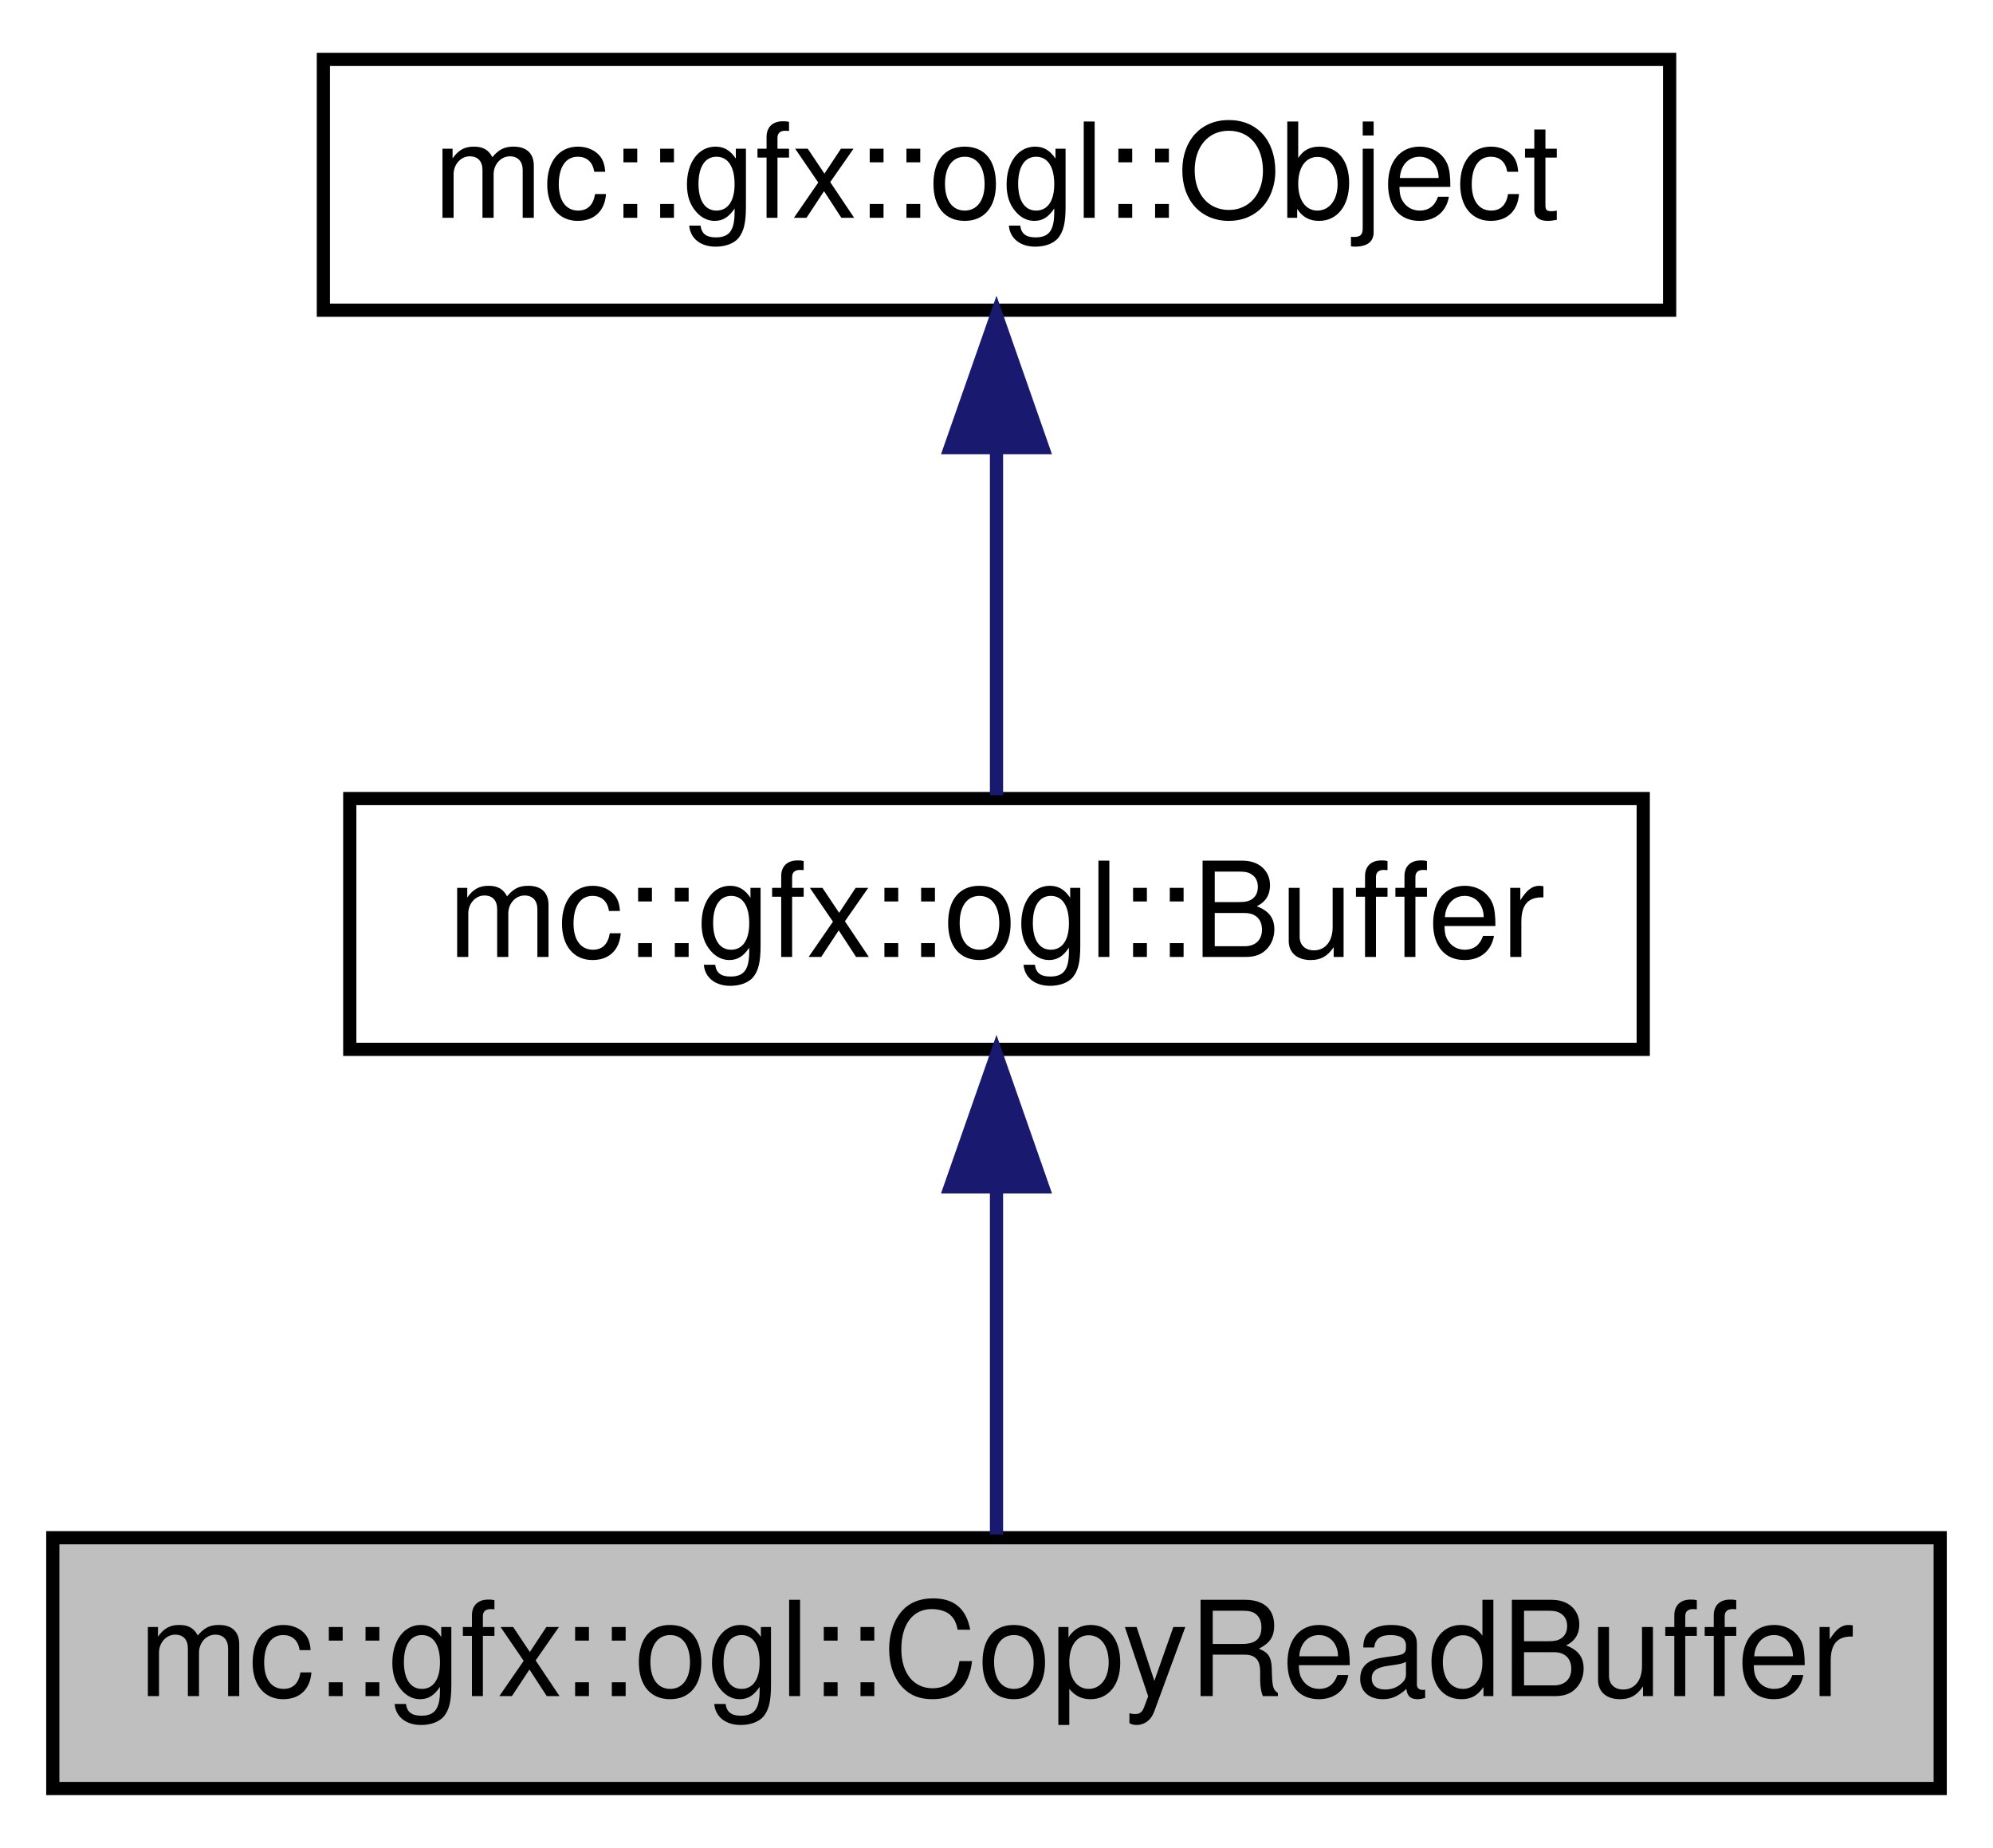
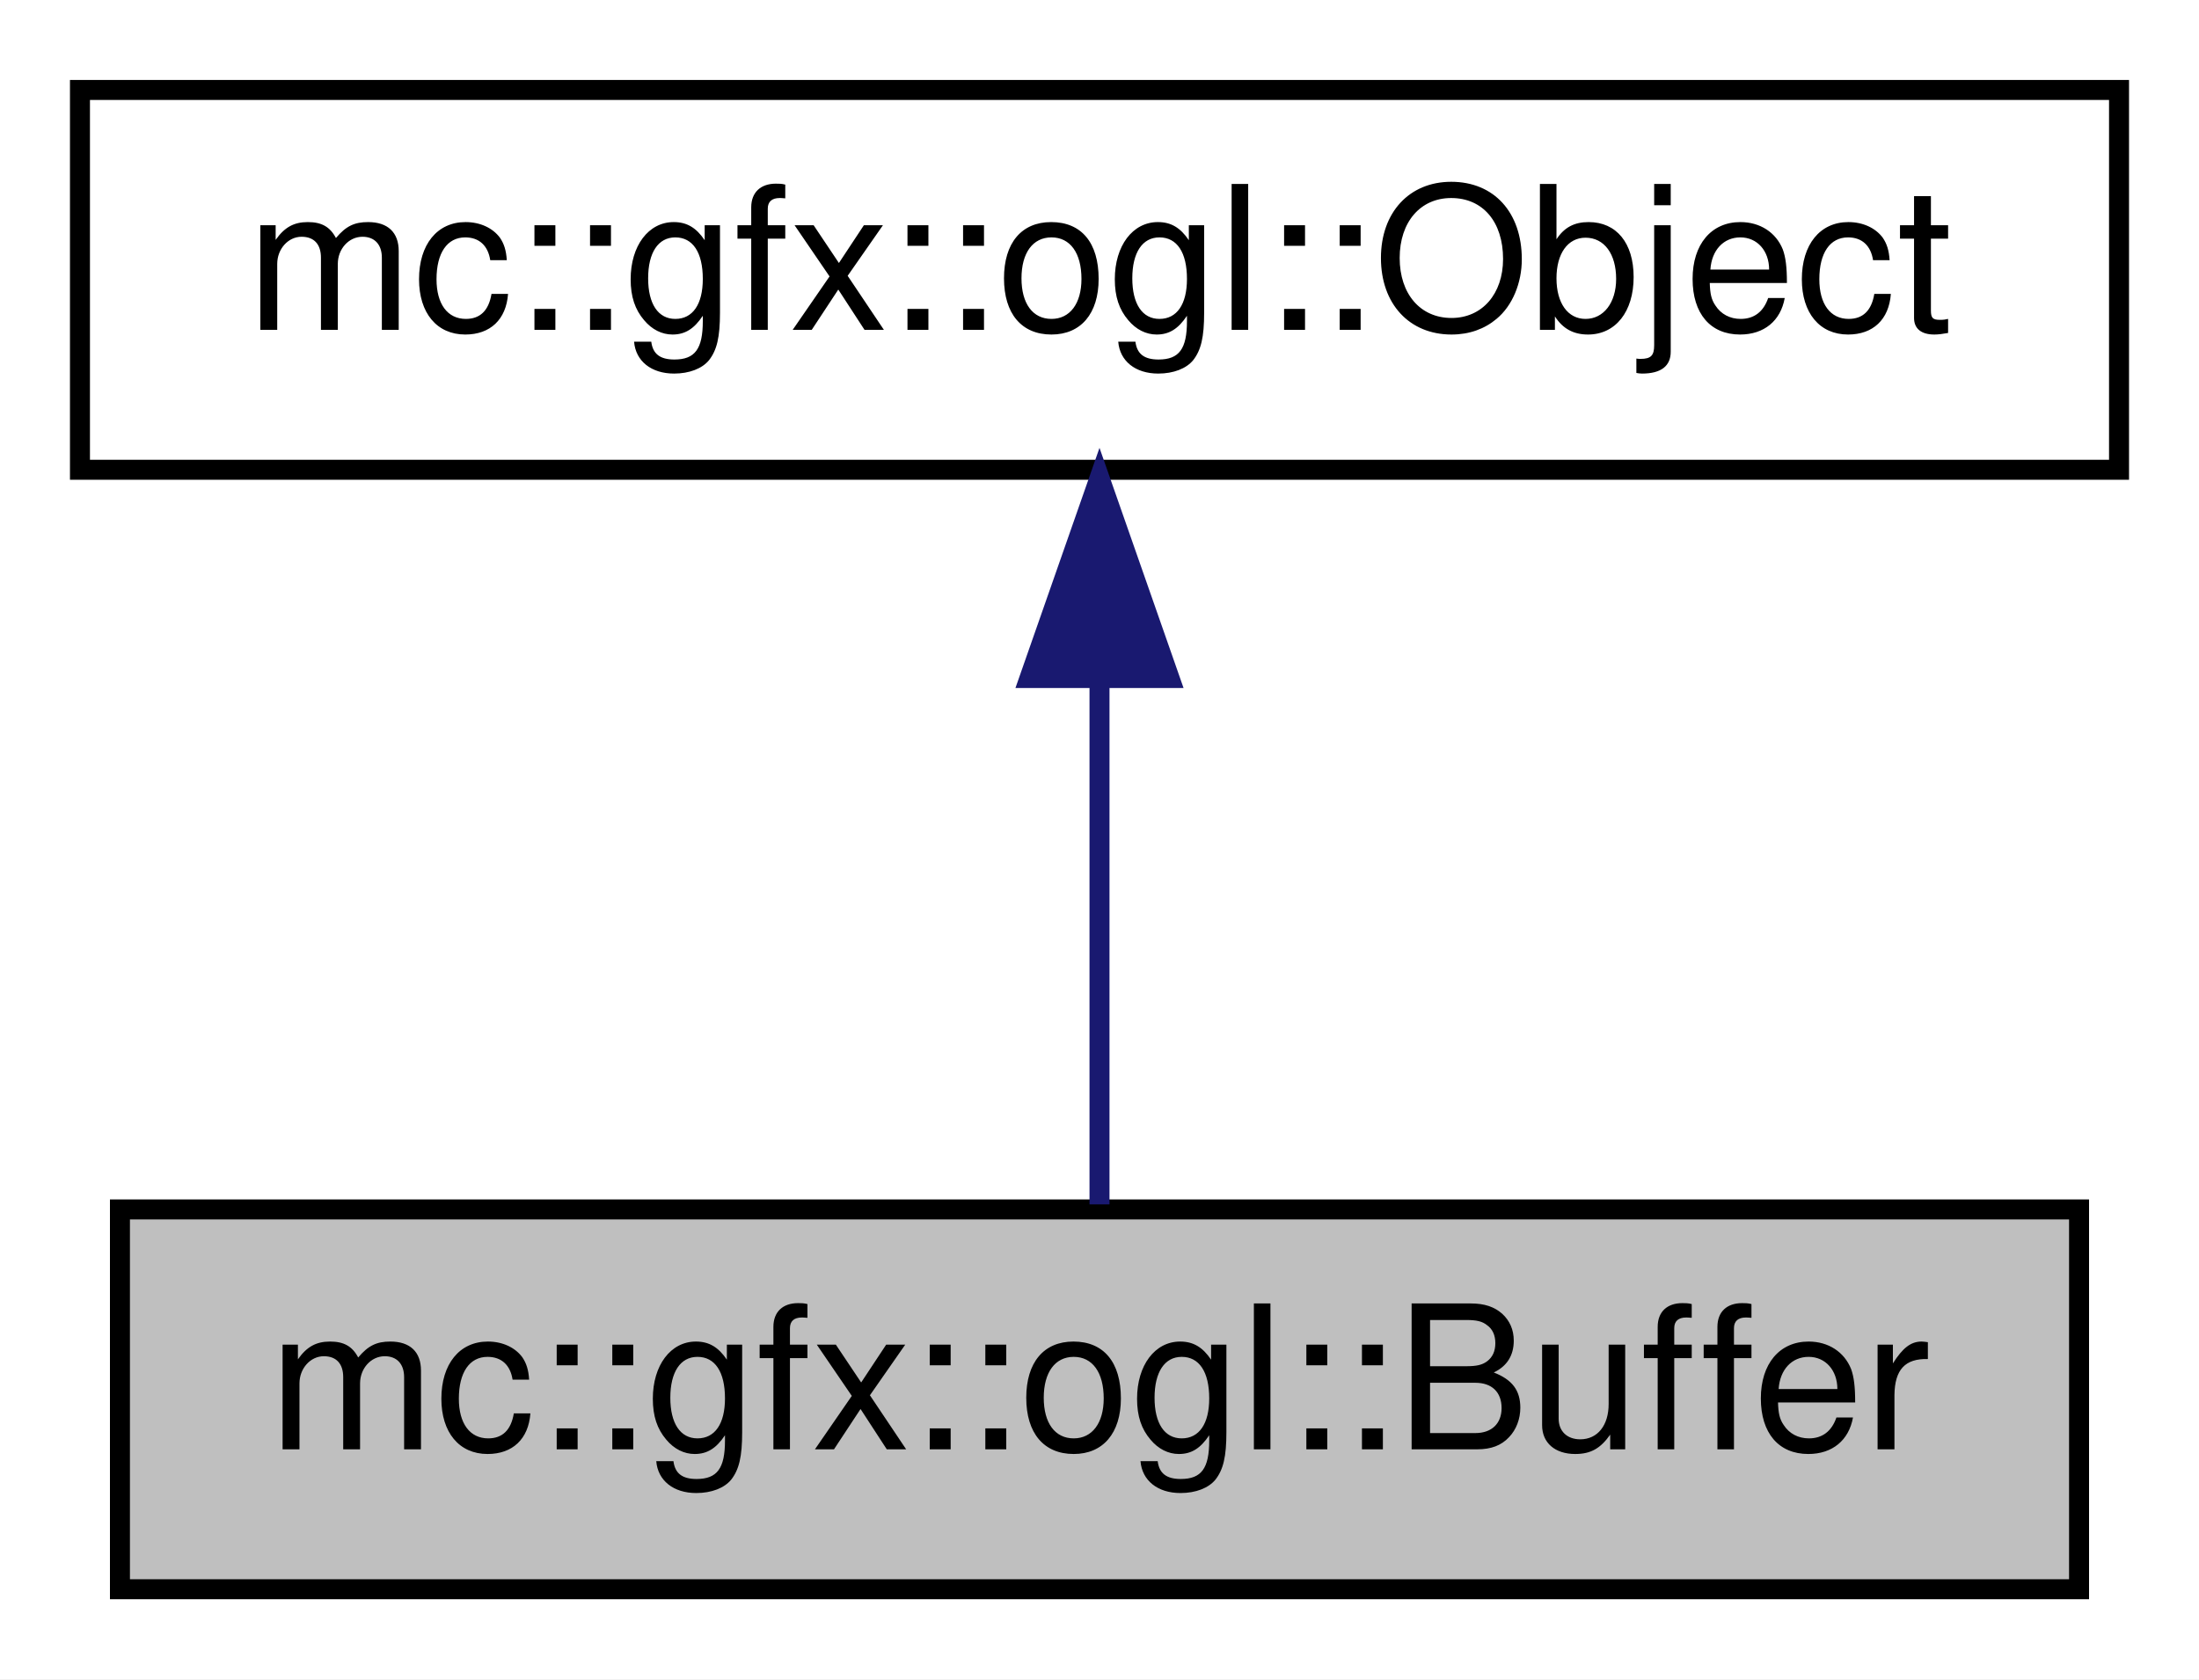
- <svg xmlns="http://www.w3.org/2000/svg" xmlns:xlink="http://www.w3.org/1999/xlink" width="151pt" height="140pt" viewBox="0.00 0.00 151.00 140.00">
-   <g id="graph0" class="graph" transform="scale(1 1) rotate(0) translate(4 136)">
-     <polygon fill="white" stroke="none" points="-4,4 -4,-136 147,-136 147,4 -4,4" />
+ <svg xmlns="http://www.w3.org/2000/svg" xmlns:xlink="http://www.w3.org/1999/xlink" width="110pt" height="84pt" viewBox="0.00 0.00 110.00 84.00">
+   <g id="graph0" class="graph" transform="scale(1 1) rotate(0) translate(4 80)">
+     <polygon fill="white" stroke="none" points="-4,4 -4,-80 106,-80 106,4 -4,4" />
    <g id="node1" class="node">
-       <polygon fill="#bfbfbf" stroke="black" points="0,-0.5 0,-19.5 143,-19.5 143,-0.5 0,-0.5" />
-       <text text-anchor="middle" x="71.5" y="-7.5" font-family="Helvetica,sans-Serif" font-size="10.00">mc::gfx::ogl::CopyReadBuffer</text>
+       <polygon fill="#bfbfbf" stroke="black" points="2,-0.5 2,-19.5 100,-19.5 100,-0.5 2,-0.5" />
+       <text text-anchor="middle" x="51" y="-7.5" font-family="Helvetica,sans-Serif" font-size="10.00">mc::gfx::ogl::Buffer</text>
    </g>
    <g id="node2" class="node">
      <g id="a_node2">
-         <a xlink:href="../../da/da0/a00009.html" target="_top" xlink:title="Represents a sslBuffer of memory in the GPU. ">
-           <polygon fill="white" stroke="black" points="22.5,-56.5 22.5,-75.5 120.5,-75.5 120.5,-56.5 22.5,-56.5" />
-           <text text-anchor="middle" x="71.5" y="-63.5" font-family="Helvetica,sans-Serif" font-size="10.00">mc::gfx::ogl::Buffer</text>
+         <a xlink:href="../../de/d8c/a00036.html" target="_top" xlink:title="Represents a OpenGL object in memory. ">
+           <polygon fill="white" stroke="black" points="0,-56.5 0,-75.5 102,-75.5 102,-56.5 0,-56.5" />
+           <text text-anchor="middle" x="51" y="-63.5" font-family="Helvetica,sans-Serif" font-size="10.00">mc::gfx::ogl::Object</text>
        </a>
      </g>
    </g>
    <g id="edge1" class="edge">
-       <path fill="none" stroke="midnightblue" d="M71.5,-45.804C71.5,-36.91 71.5,-26.78 71.5,-19.751" />
-       <polygon fill="midnightblue" stroke="midnightblue" points="68,-46.083 71.5,-56.083 75,-46.083 68,-46.083" />
-     </g>
-     <g id="node3" class="node">
-       <g id="a_node3">
-         <a xlink:href="../../d4/d8c/a00035.html" target="_top" xlink:title="Represents a OpenGL object in memory. ">
-           <polygon fill="white" stroke="black" points="20.5,-112.5 20.5,-131.5 122.5,-131.5 122.5,-112.5 20.5,-112.5" />
-           <text text-anchor="middle" x="71.5" y="-119.5" font-family="Helvetica,sans-Serif" font-size="10.00">mc::gfx::ogl::Object</text>
-         </a>
-       </g>
-     </g>
-     <g id="edge2" class="edge">
-       <path fill="none" stroke="midnightblue" d="M71.5,-101.805C71.5,-92.91 71.5,-82.78 71.5,-75.751" />
-       <polygon fill="midnightblue" stroke="midnightblue" points="68,-102.083 71.5,-112.083 75,-102.083 68,-102.083" />
+       <path fill="none" stroke="midnightblue" d="M51,-45.804C51,-36.91 51,-26.78 51,-19.751" />
+       <polygon fill="midnightblue" stroke="midnightblue" points="47.5,-46.083 51,-56.083 54.5,-46.083 47.5,-46.083" />
    </g>
  </g>
</svg>
